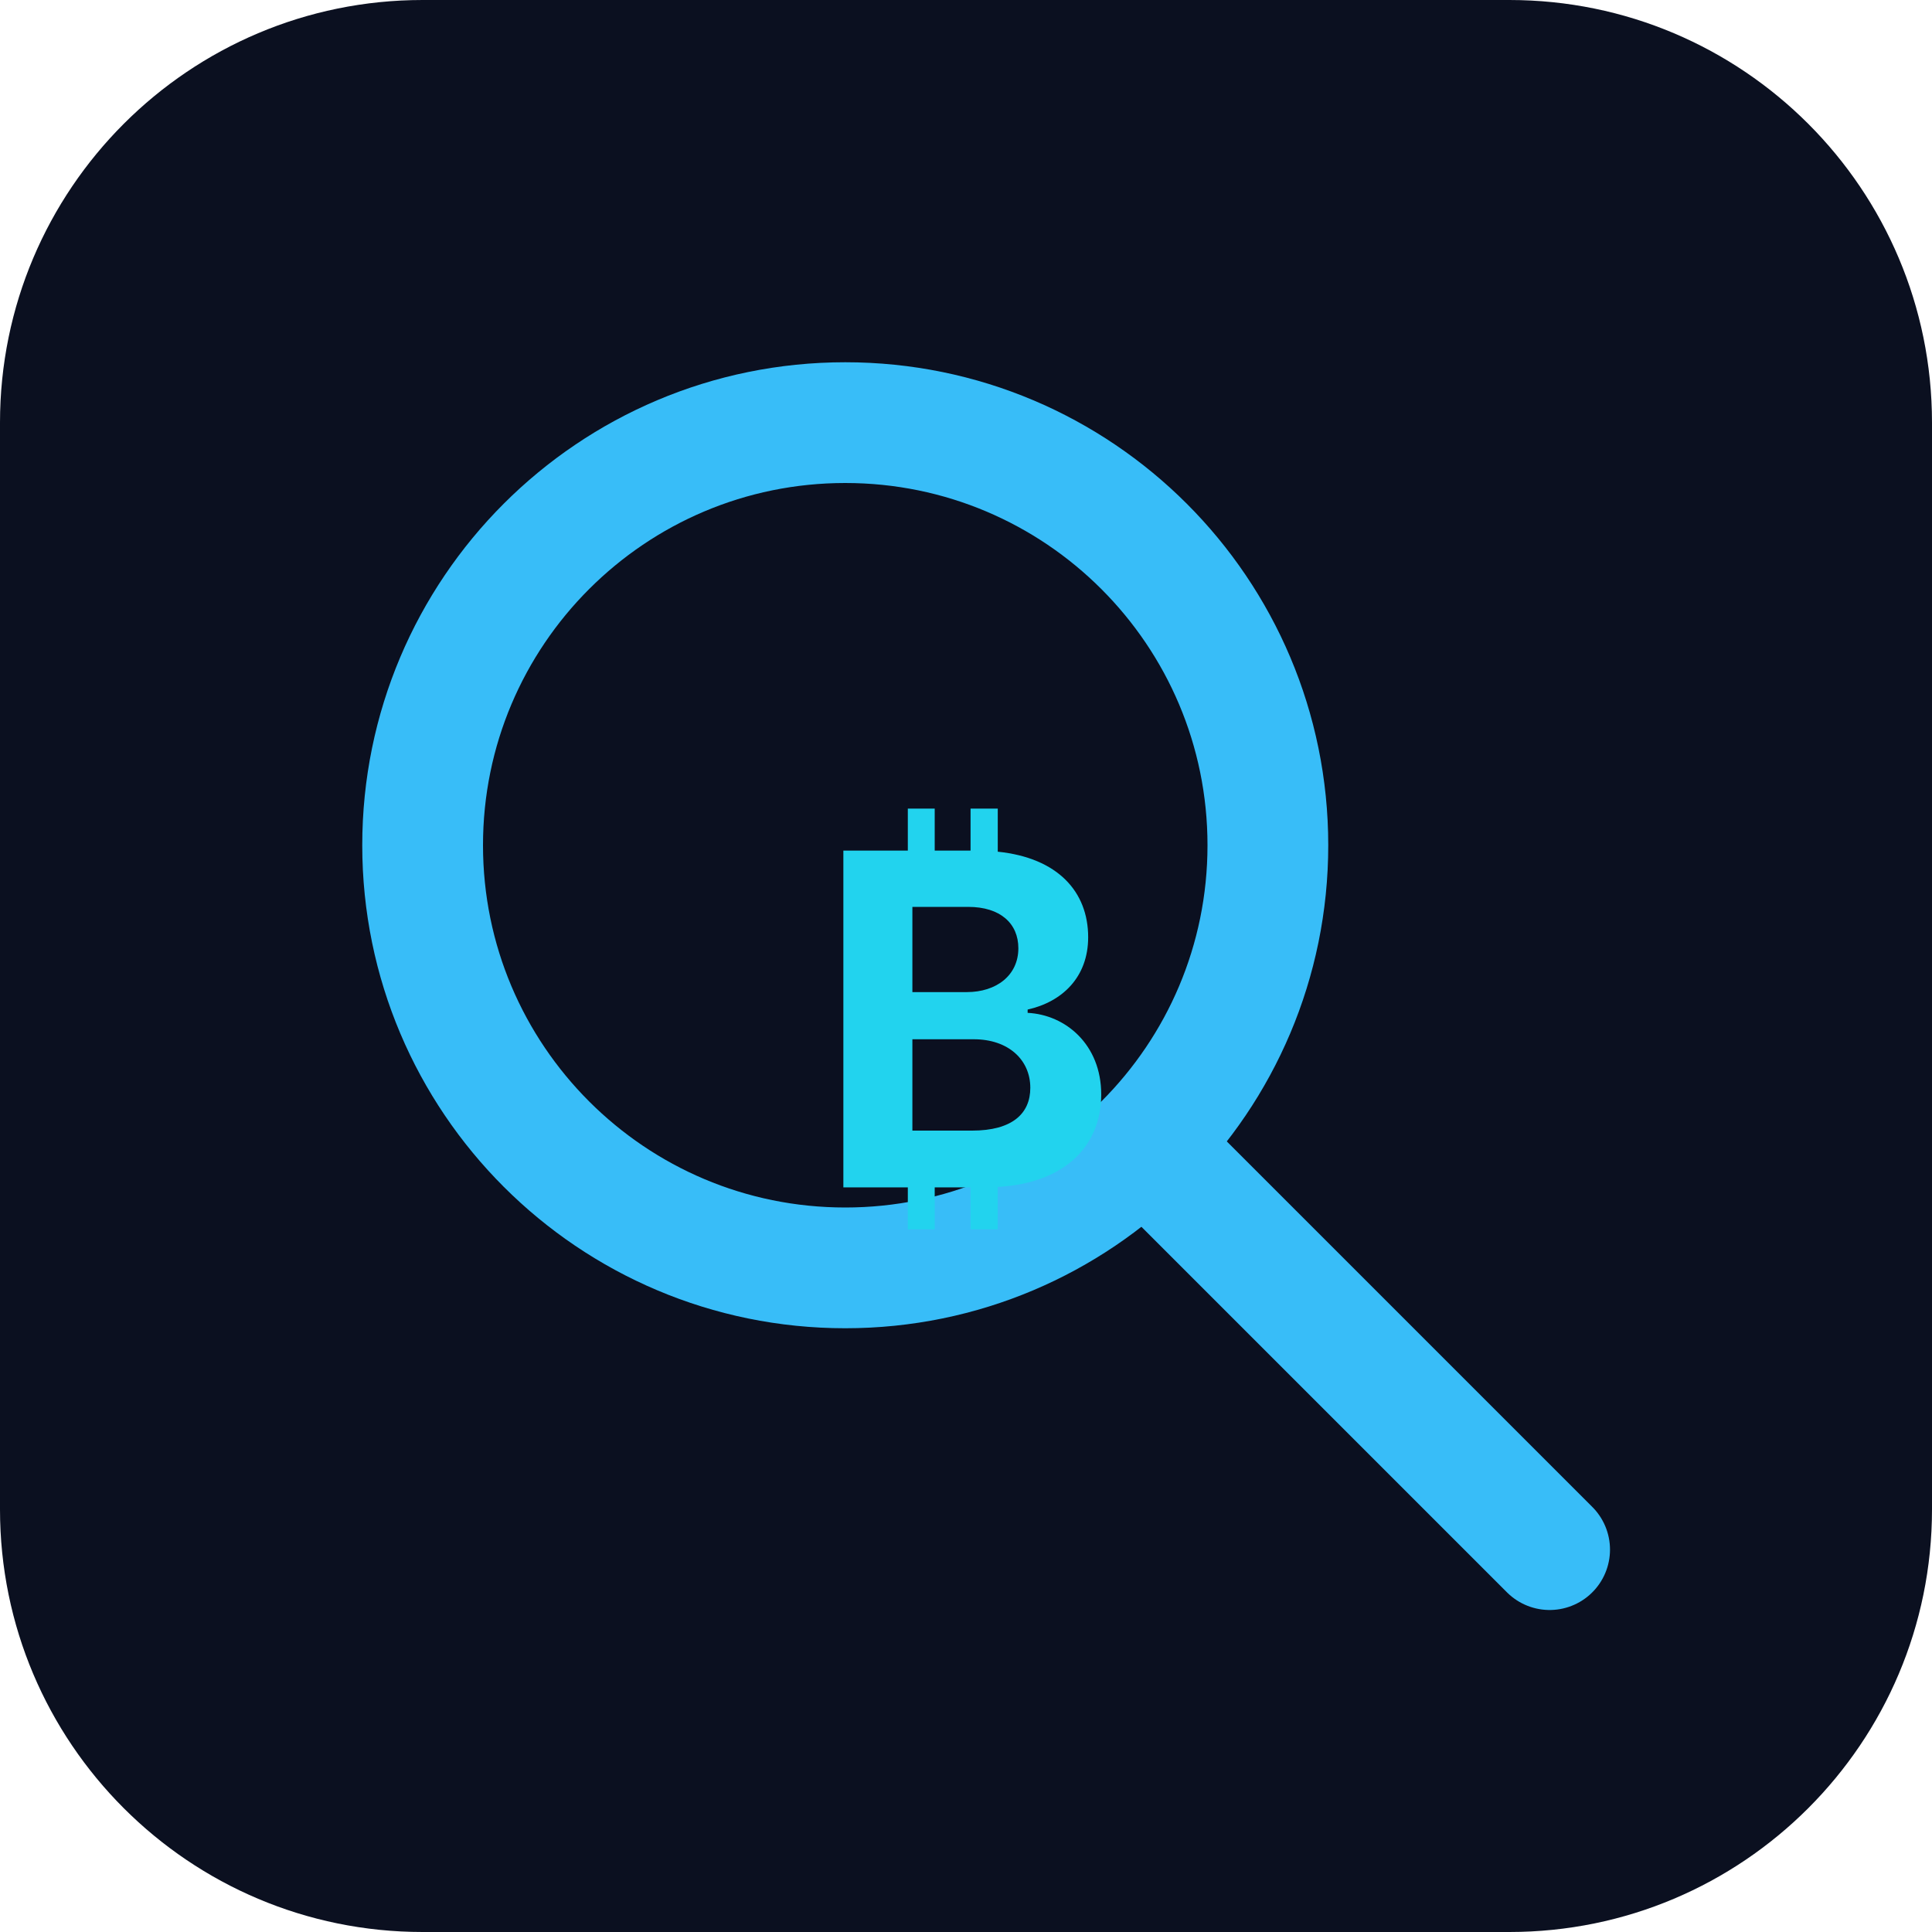
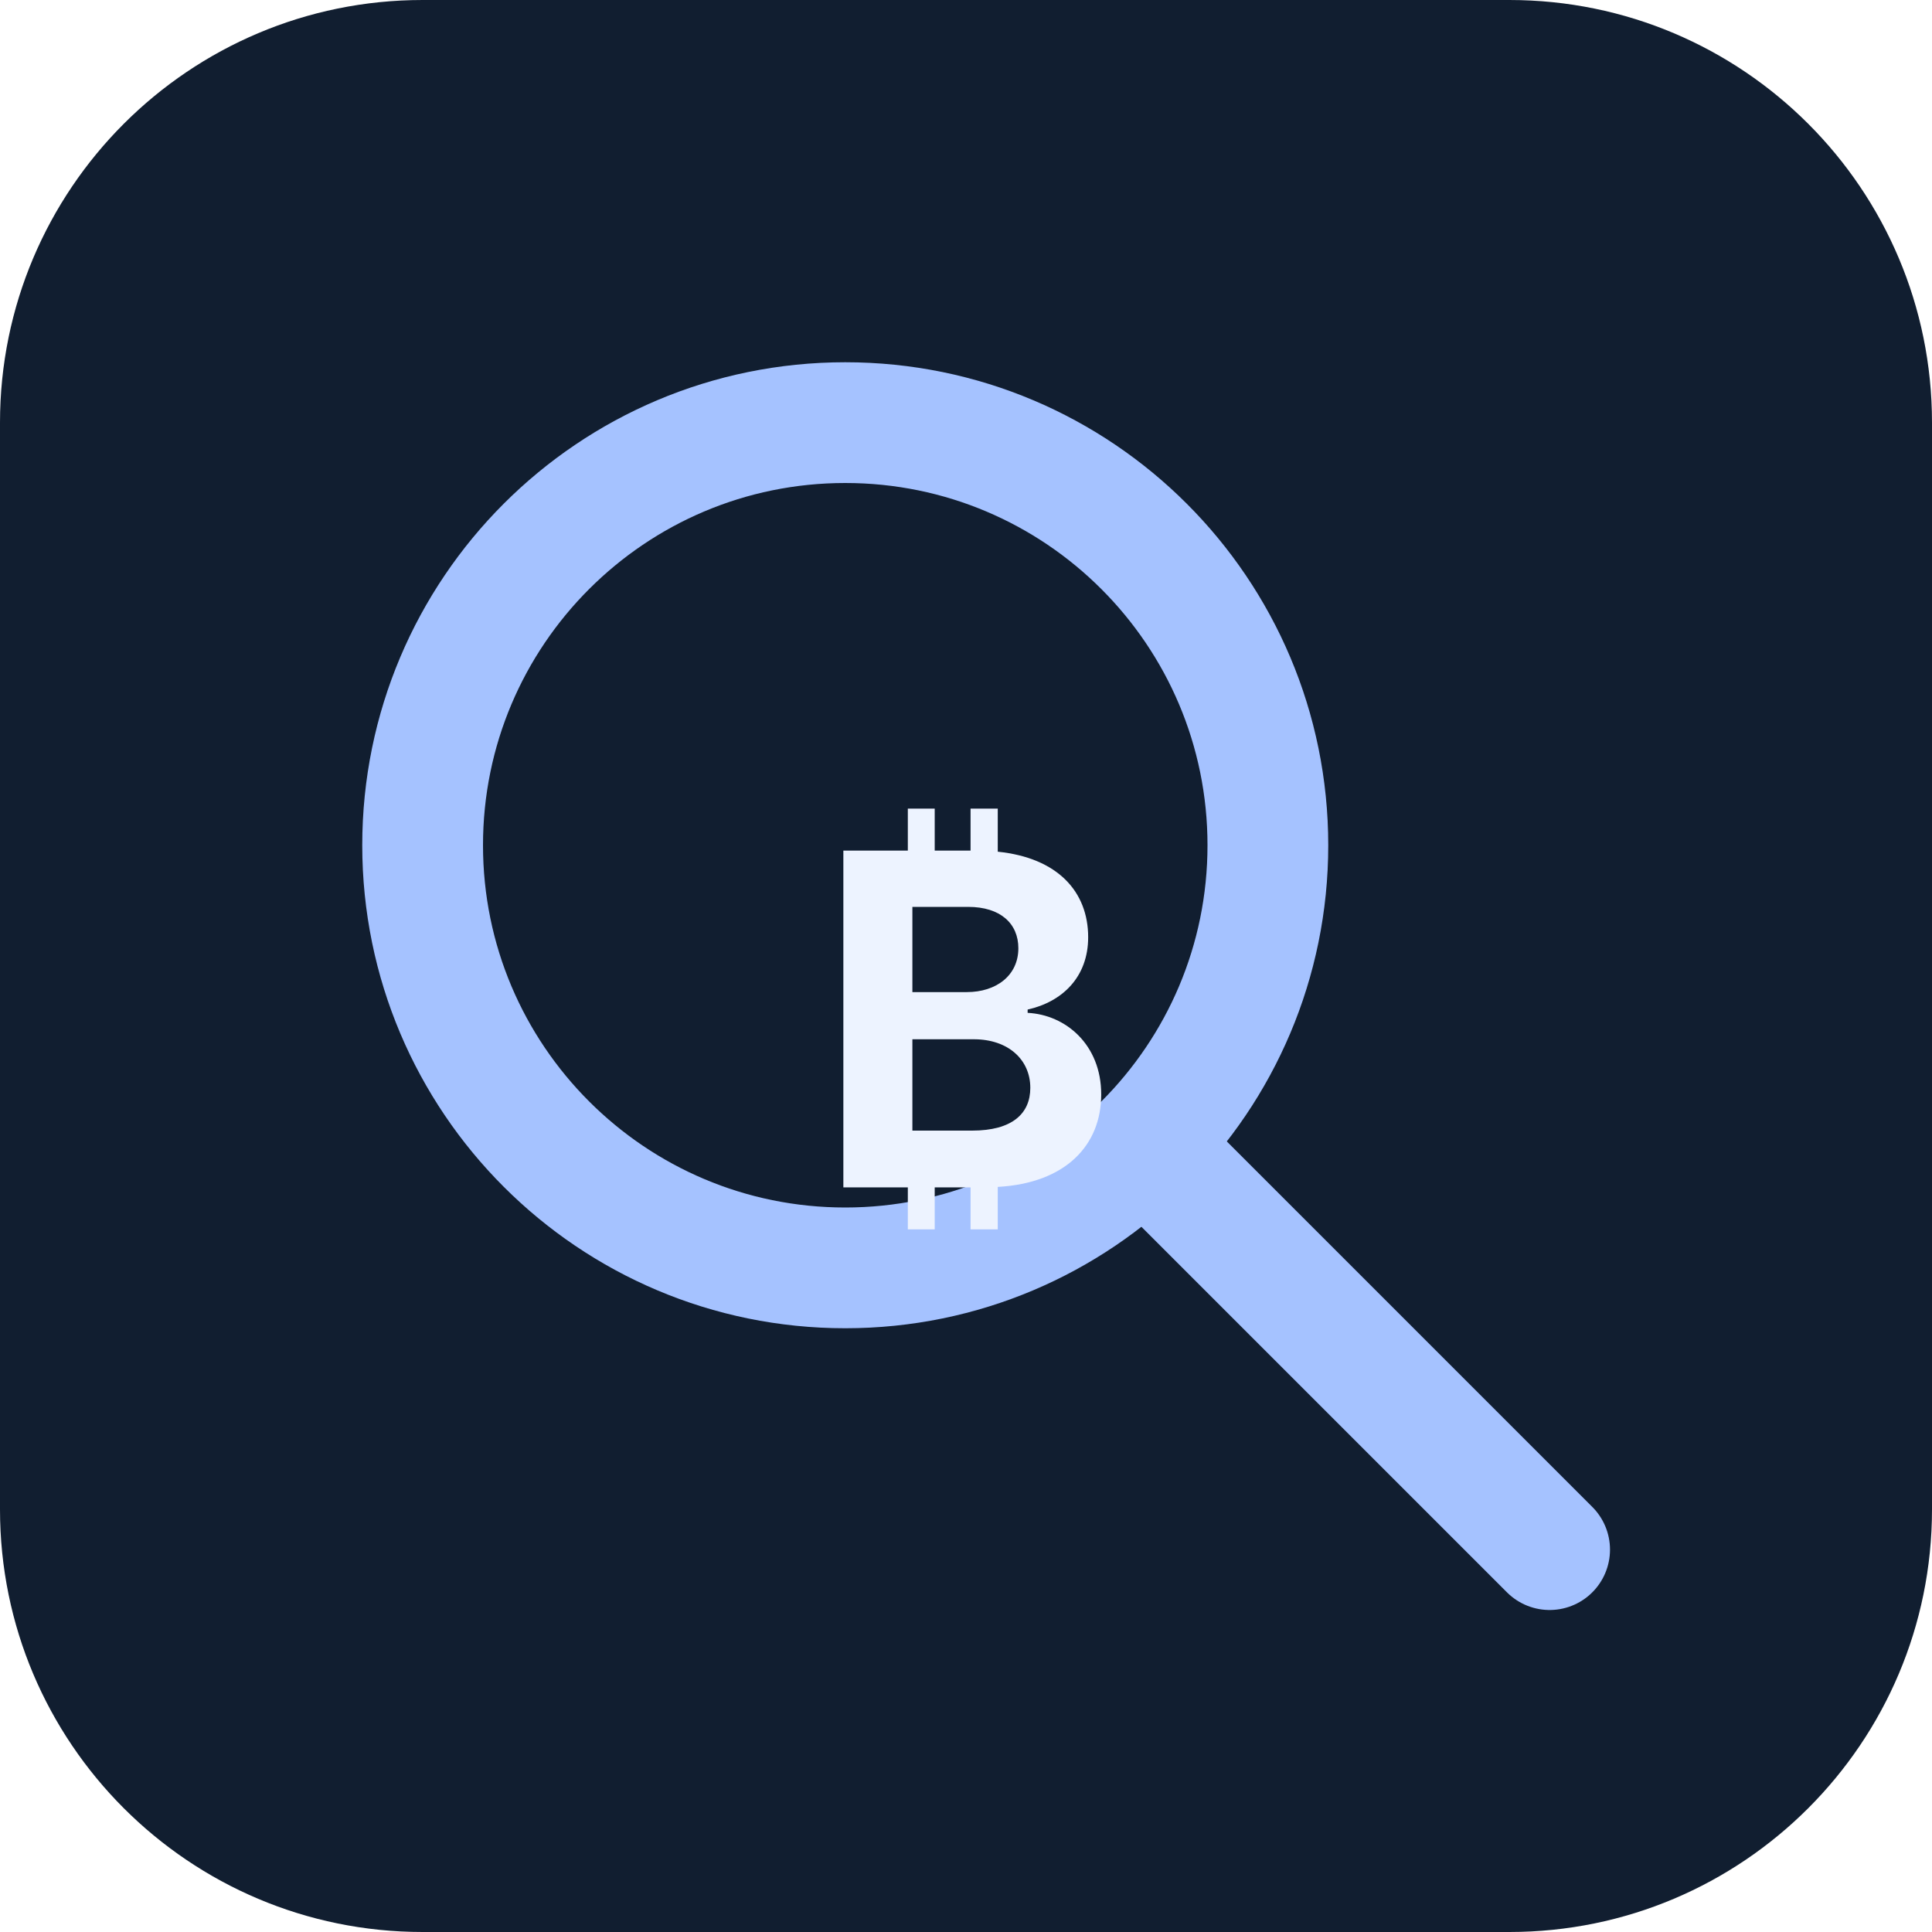
<svg xmlns="http://www.w3.org/2000/svg" viewBox="0 0 192 192" width="192" height="192" role="img" aria-label="Cashflow Lens icon">
-   <rect width="192" height="192" rx="42" fill="#0b1020" />
-   <circle cx="84" cy="84" r="42" fill="none" stroke="#38bdf8" stroke-width="12" />
-   <line x1="116" y1="116" x2="154" y2="154" stroke="#38bdf8" stroke-width="12" stroke-linecap="round" />
-   <text x="96" y="118" text-anchor="middle" font-size="46" font-family="Inter, Arial, sans-serif" font-weight="700" fill="#22d3ee">₿</text>
+   <rect width="192" height="192" rx="42" fill="#111e30" />
+   <circle cx="84" cy="84" r="42" fill="none" stroke="#a5c2ff" stroke-width="12" />
+   <line x1="116" y1="116" x2="154" y2="154" stroke="#a5c2ff" stroke-width="12" stroke-linecap="round" />
+   <text x="96" y="118" text-anchor="middle" font-size="46" font-family="Inter, Arial, sans-serif" font-weight="700" fill="#edf3ff">₿</text>
</svg>
